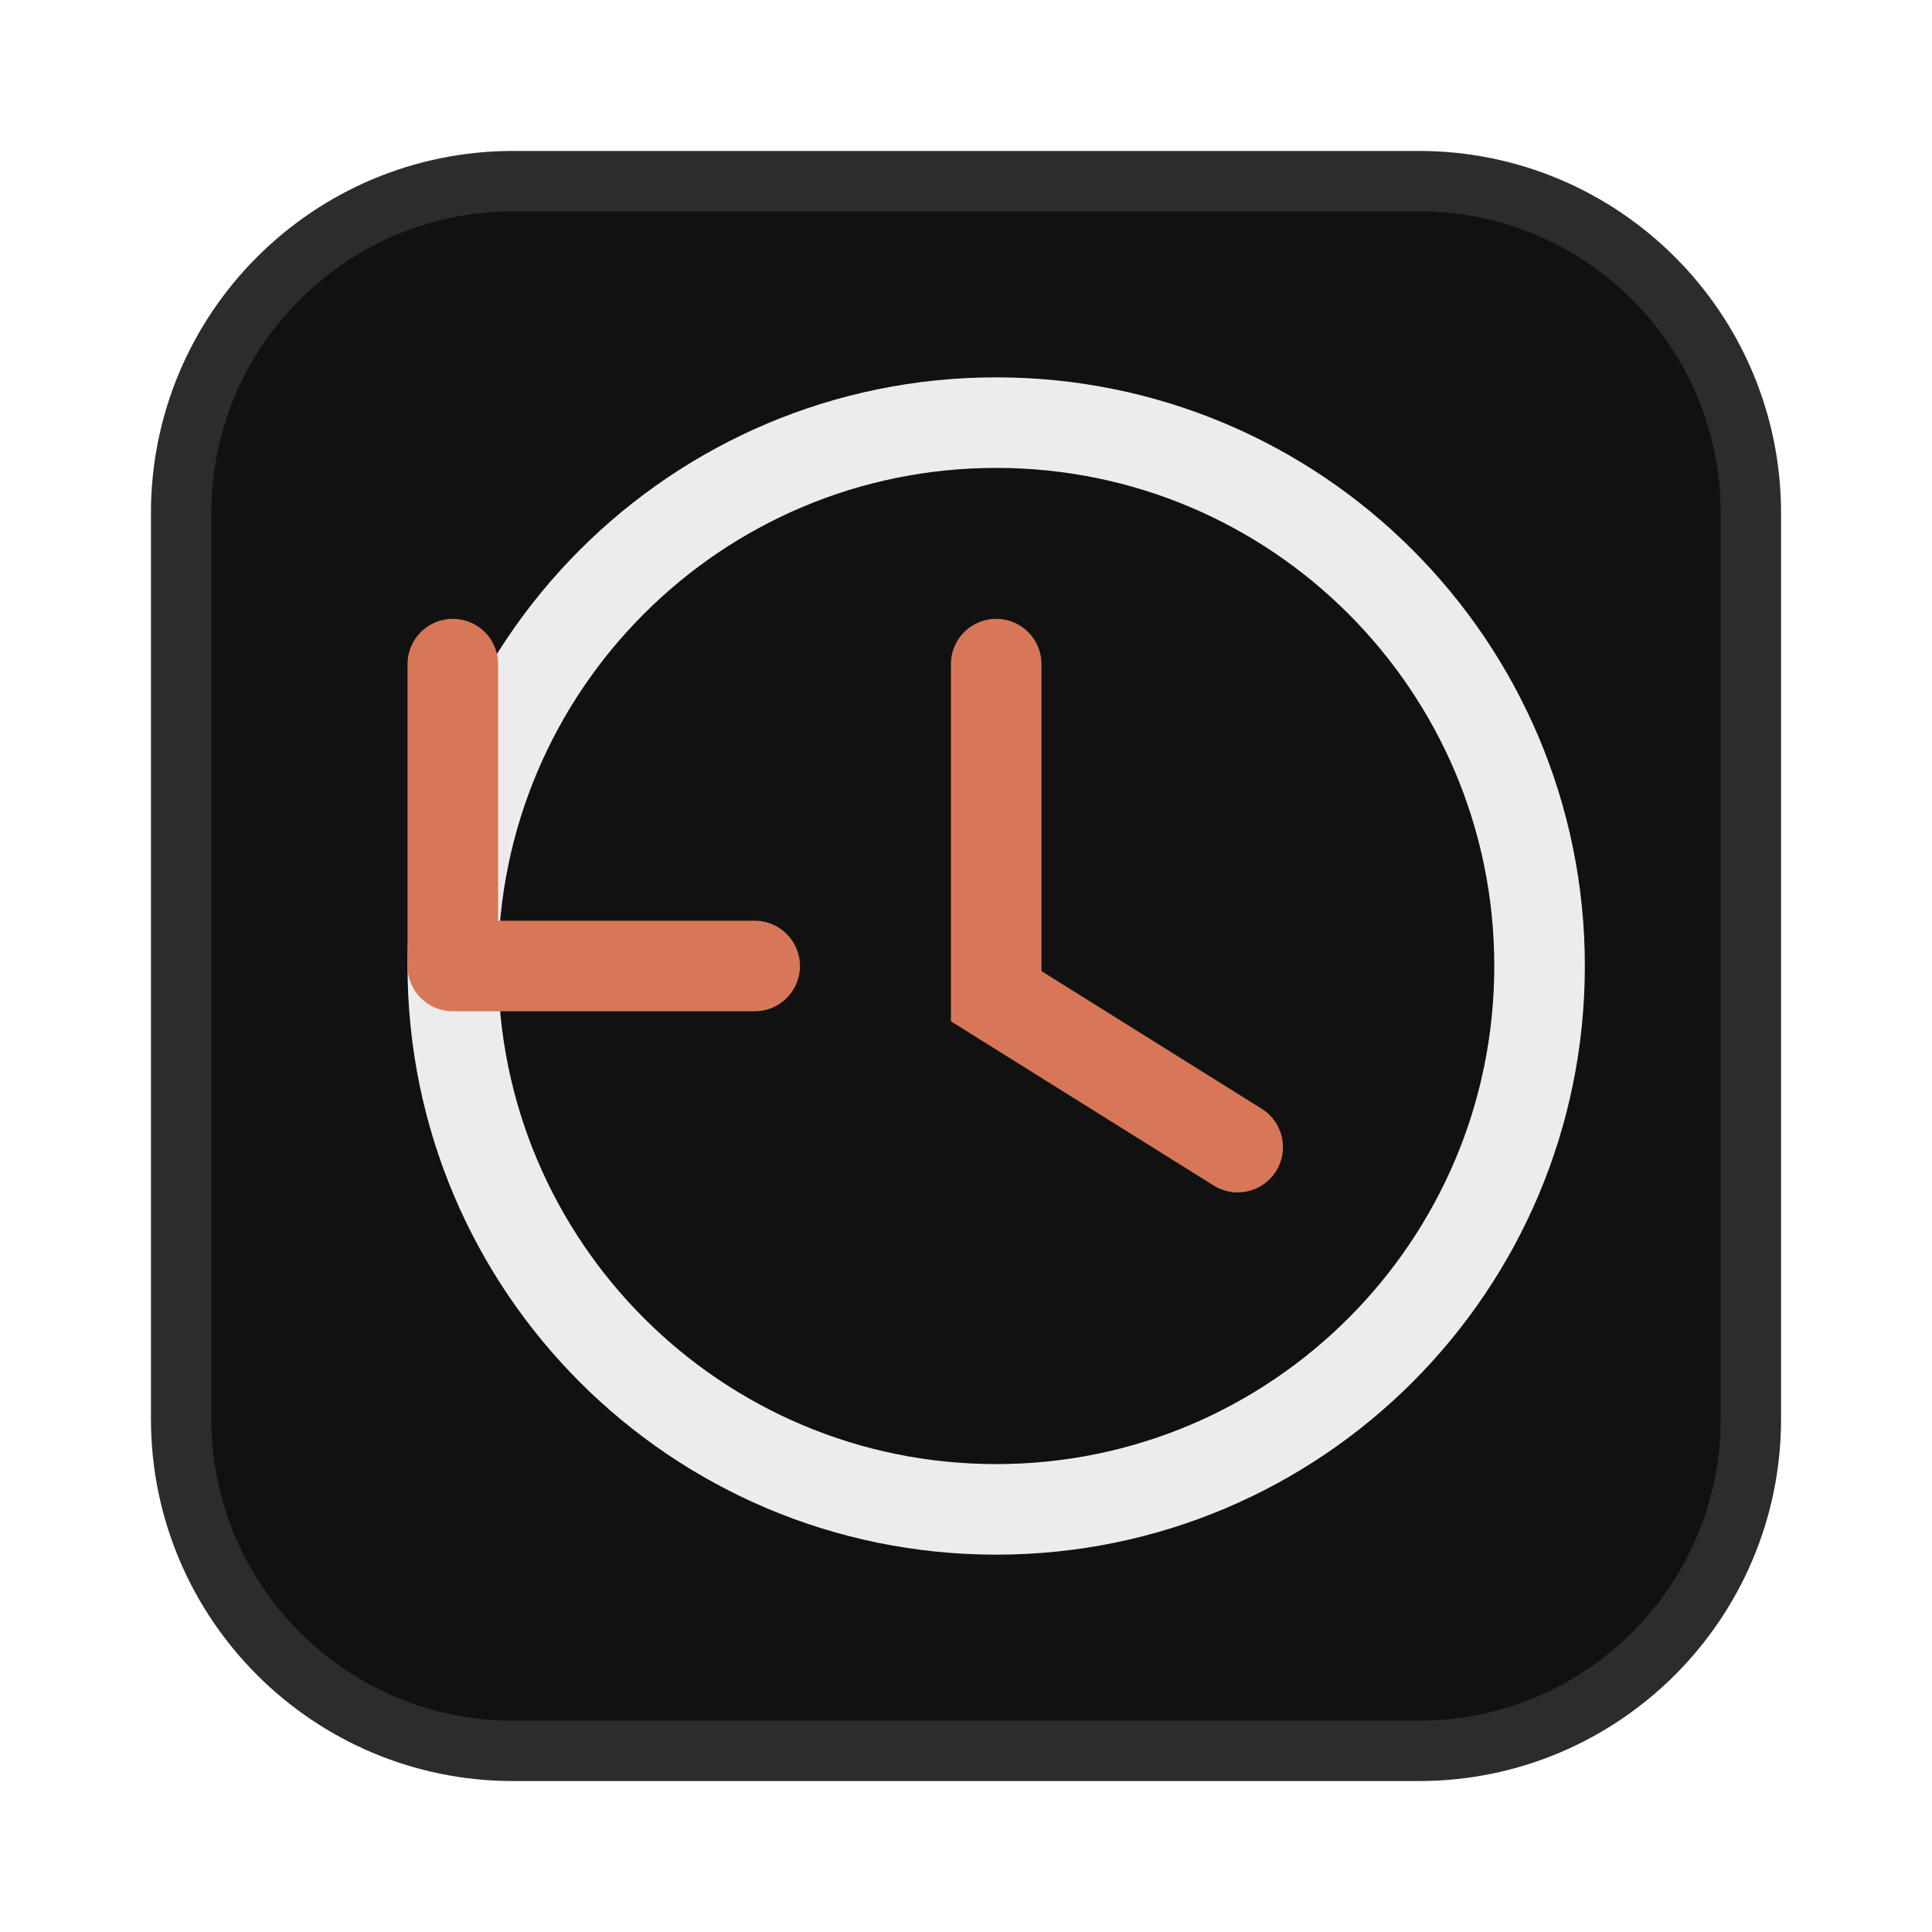
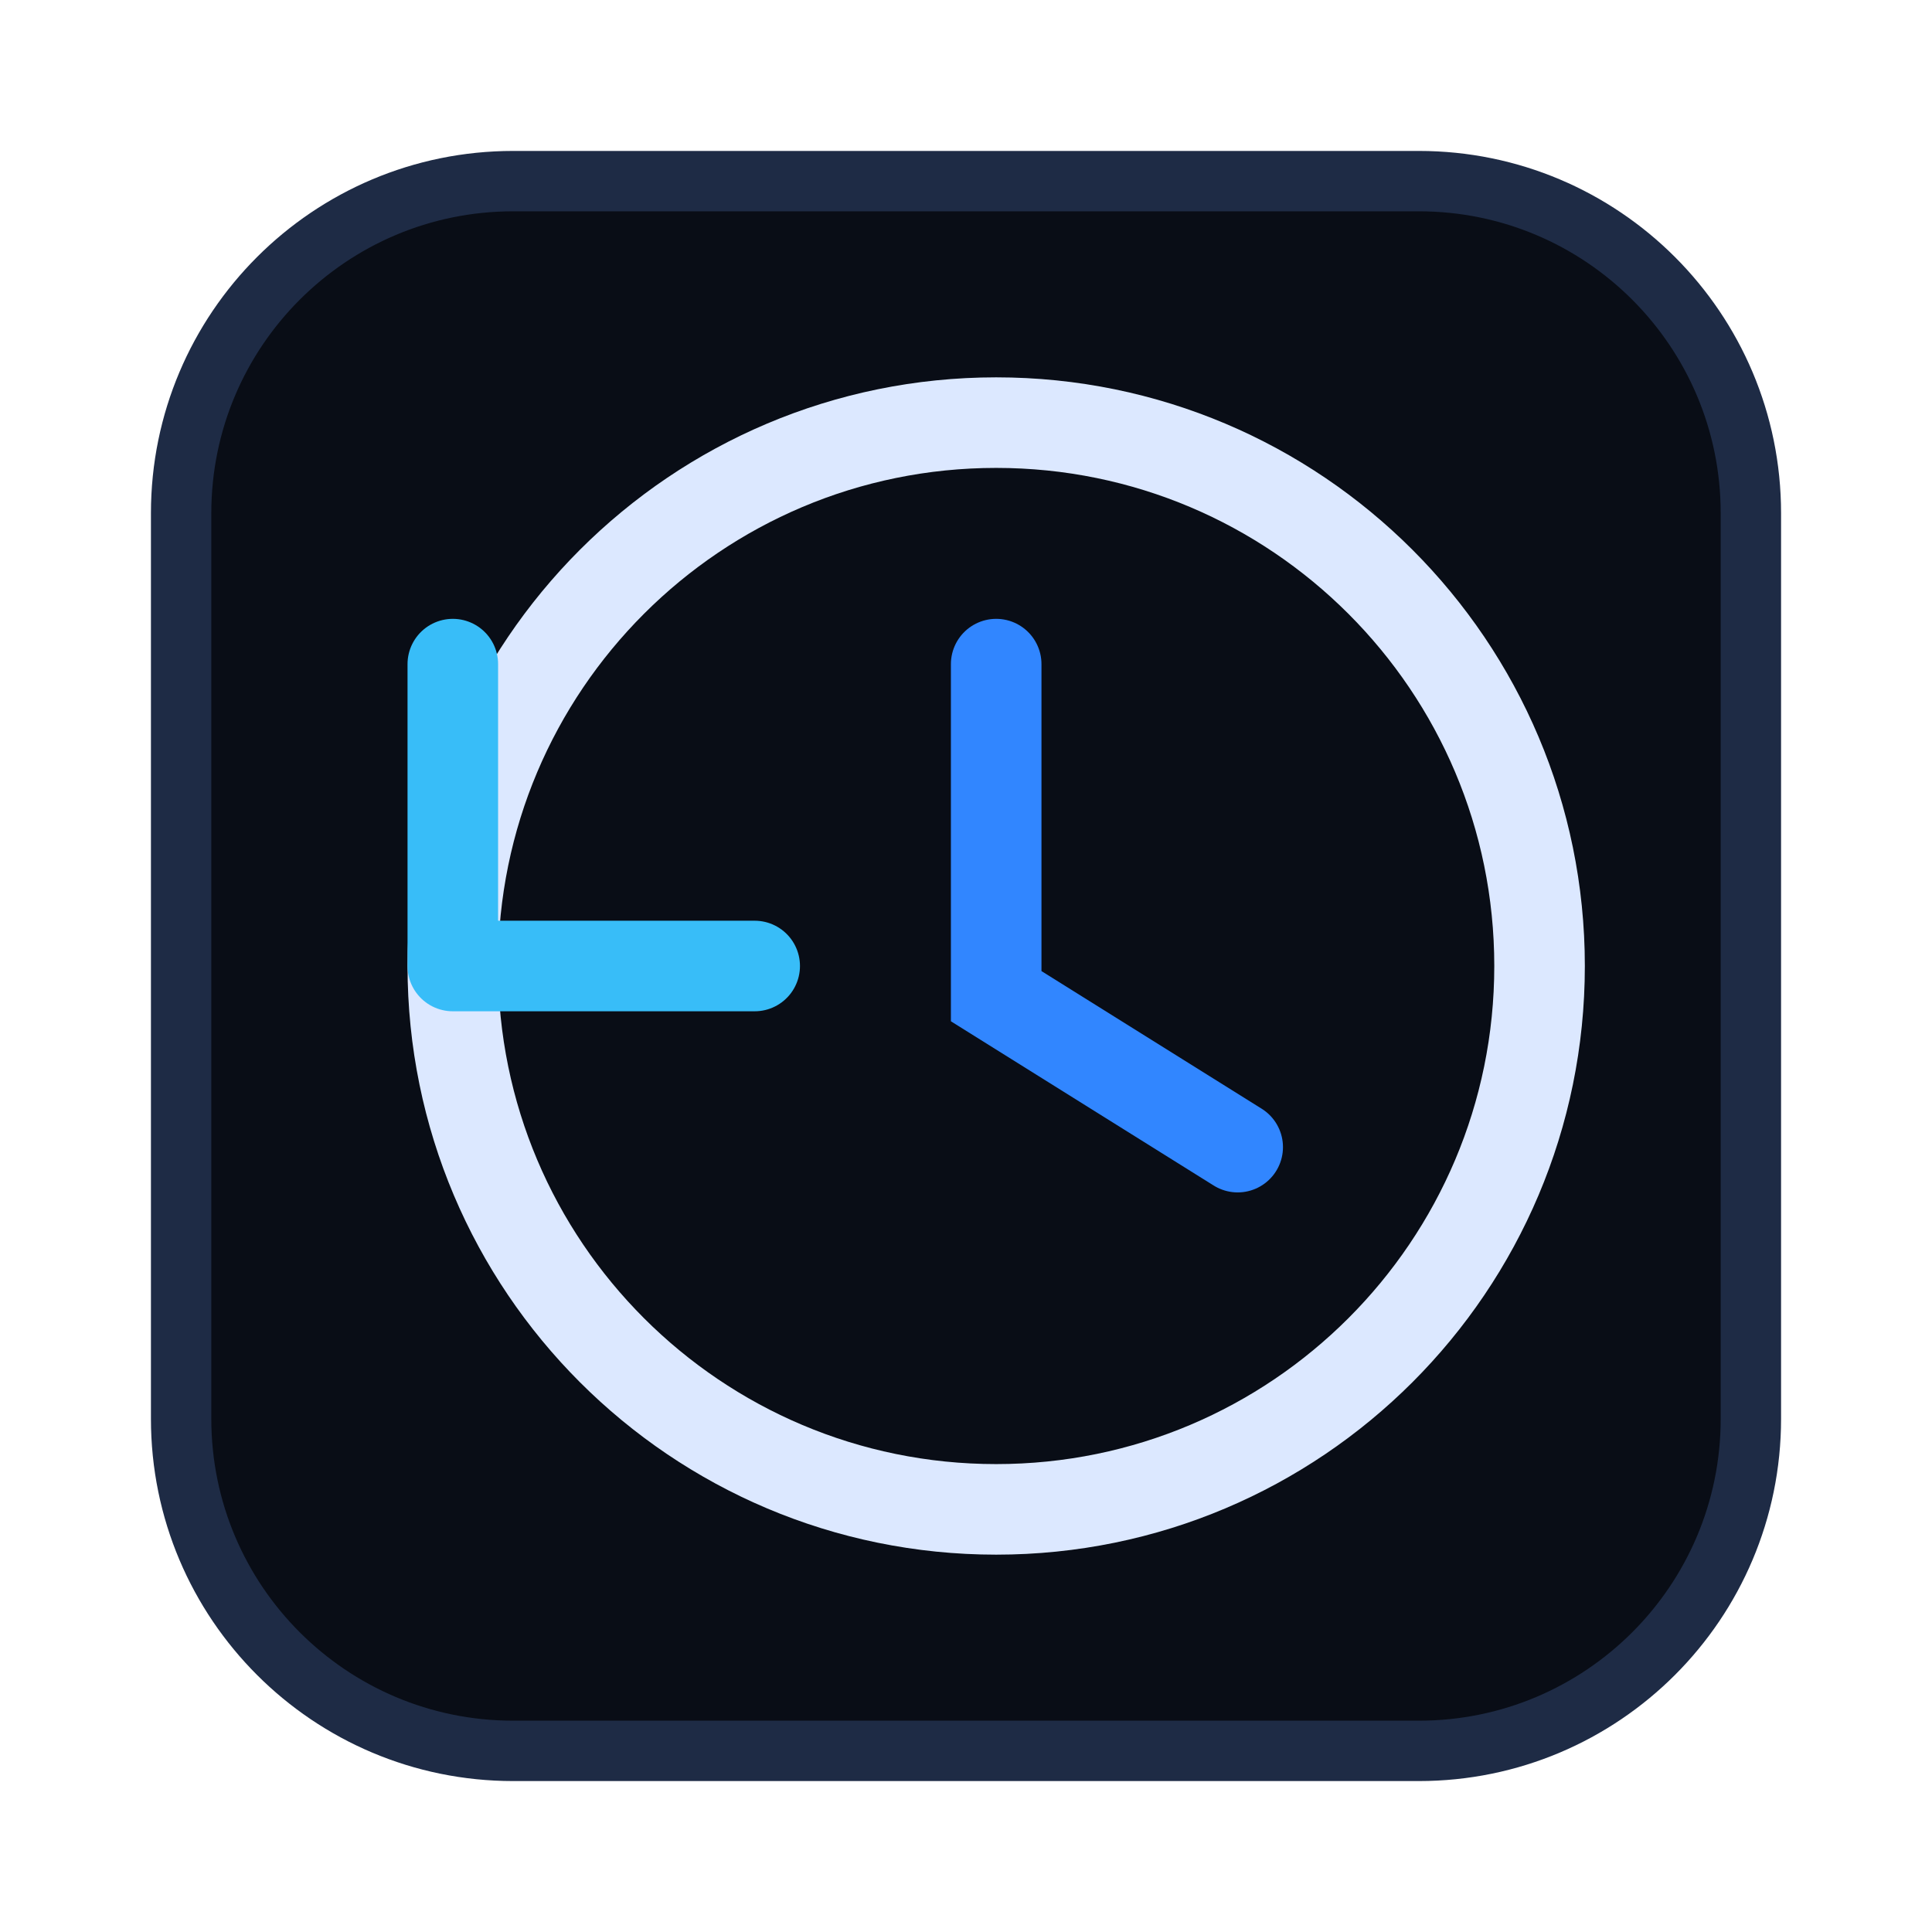
<svg xmlns="http://www.w3.org/2000/svg" viewBox="0 0 128 128" width="128" height="128">
-   <rect x="12" y="12" width="104" height="104" rx="22" fill="#111111" stroke="#2c2c2c" stroke-width="4" />
-   <circle cx="66" cy="64" r="36" fill="none" stroke="#ececec" stroke-width="6" />
-   <path d="M30 44v20h20" fill="none" stroke="#d77757" stroke-width="6" stroke-linecap="round" stroke-linejoin="round" />
-   <path d="M66 44v22l16 10" fill="none" stroke="#d77757" stroke-width="6" stroke-linecap="round" />
+   <rect x="12" y="12" width="104" height="104" rx="22" fill="#090d16" stroke="#1e2b45" stroke-width="4" />
+   <circle cx="66" cy="64" r="36" fill="none" stroke="#dce8ff" stroke-width="6" />
+   <path d="M30 44v20h20" fill="none" stroke="#38bdf8" stroke-width="6" stroke-linecap="round" stroke-linejoin="round" />
+   <path d="M66 44v22l16 10" fill="none" stroke="#3186ff" stroke-width="6" stroke-linecap="round" />
</svg>
